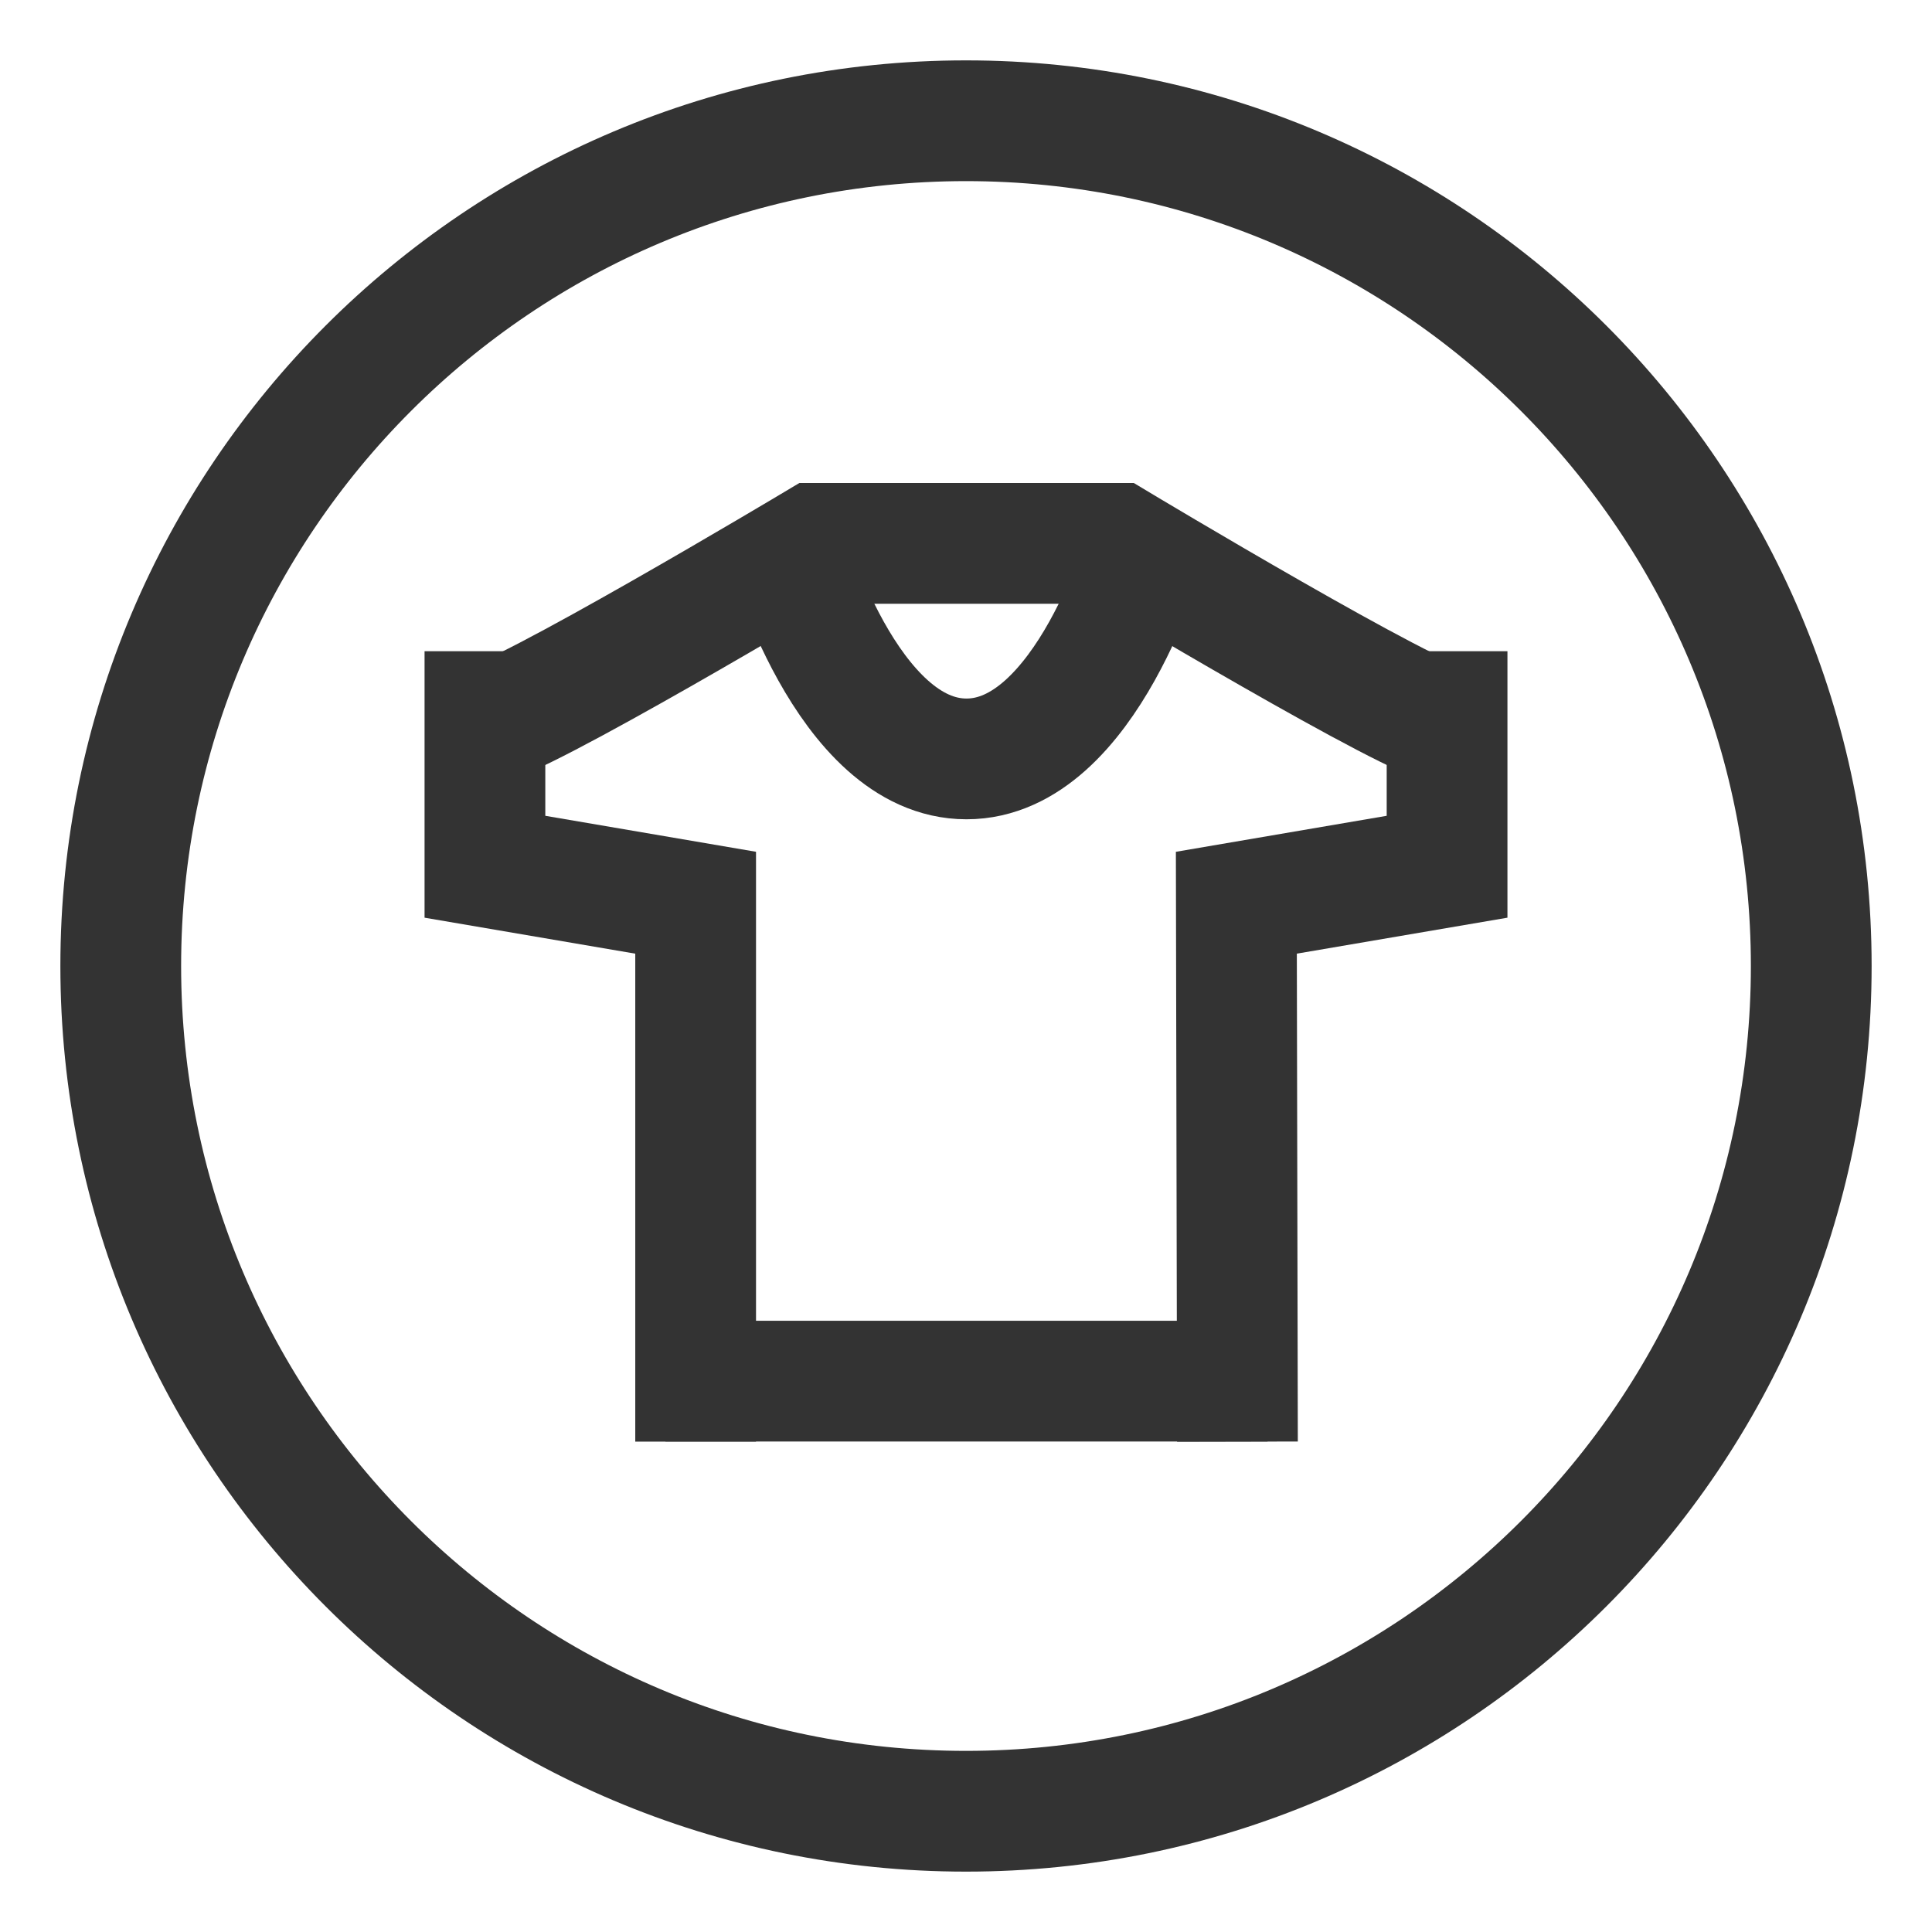
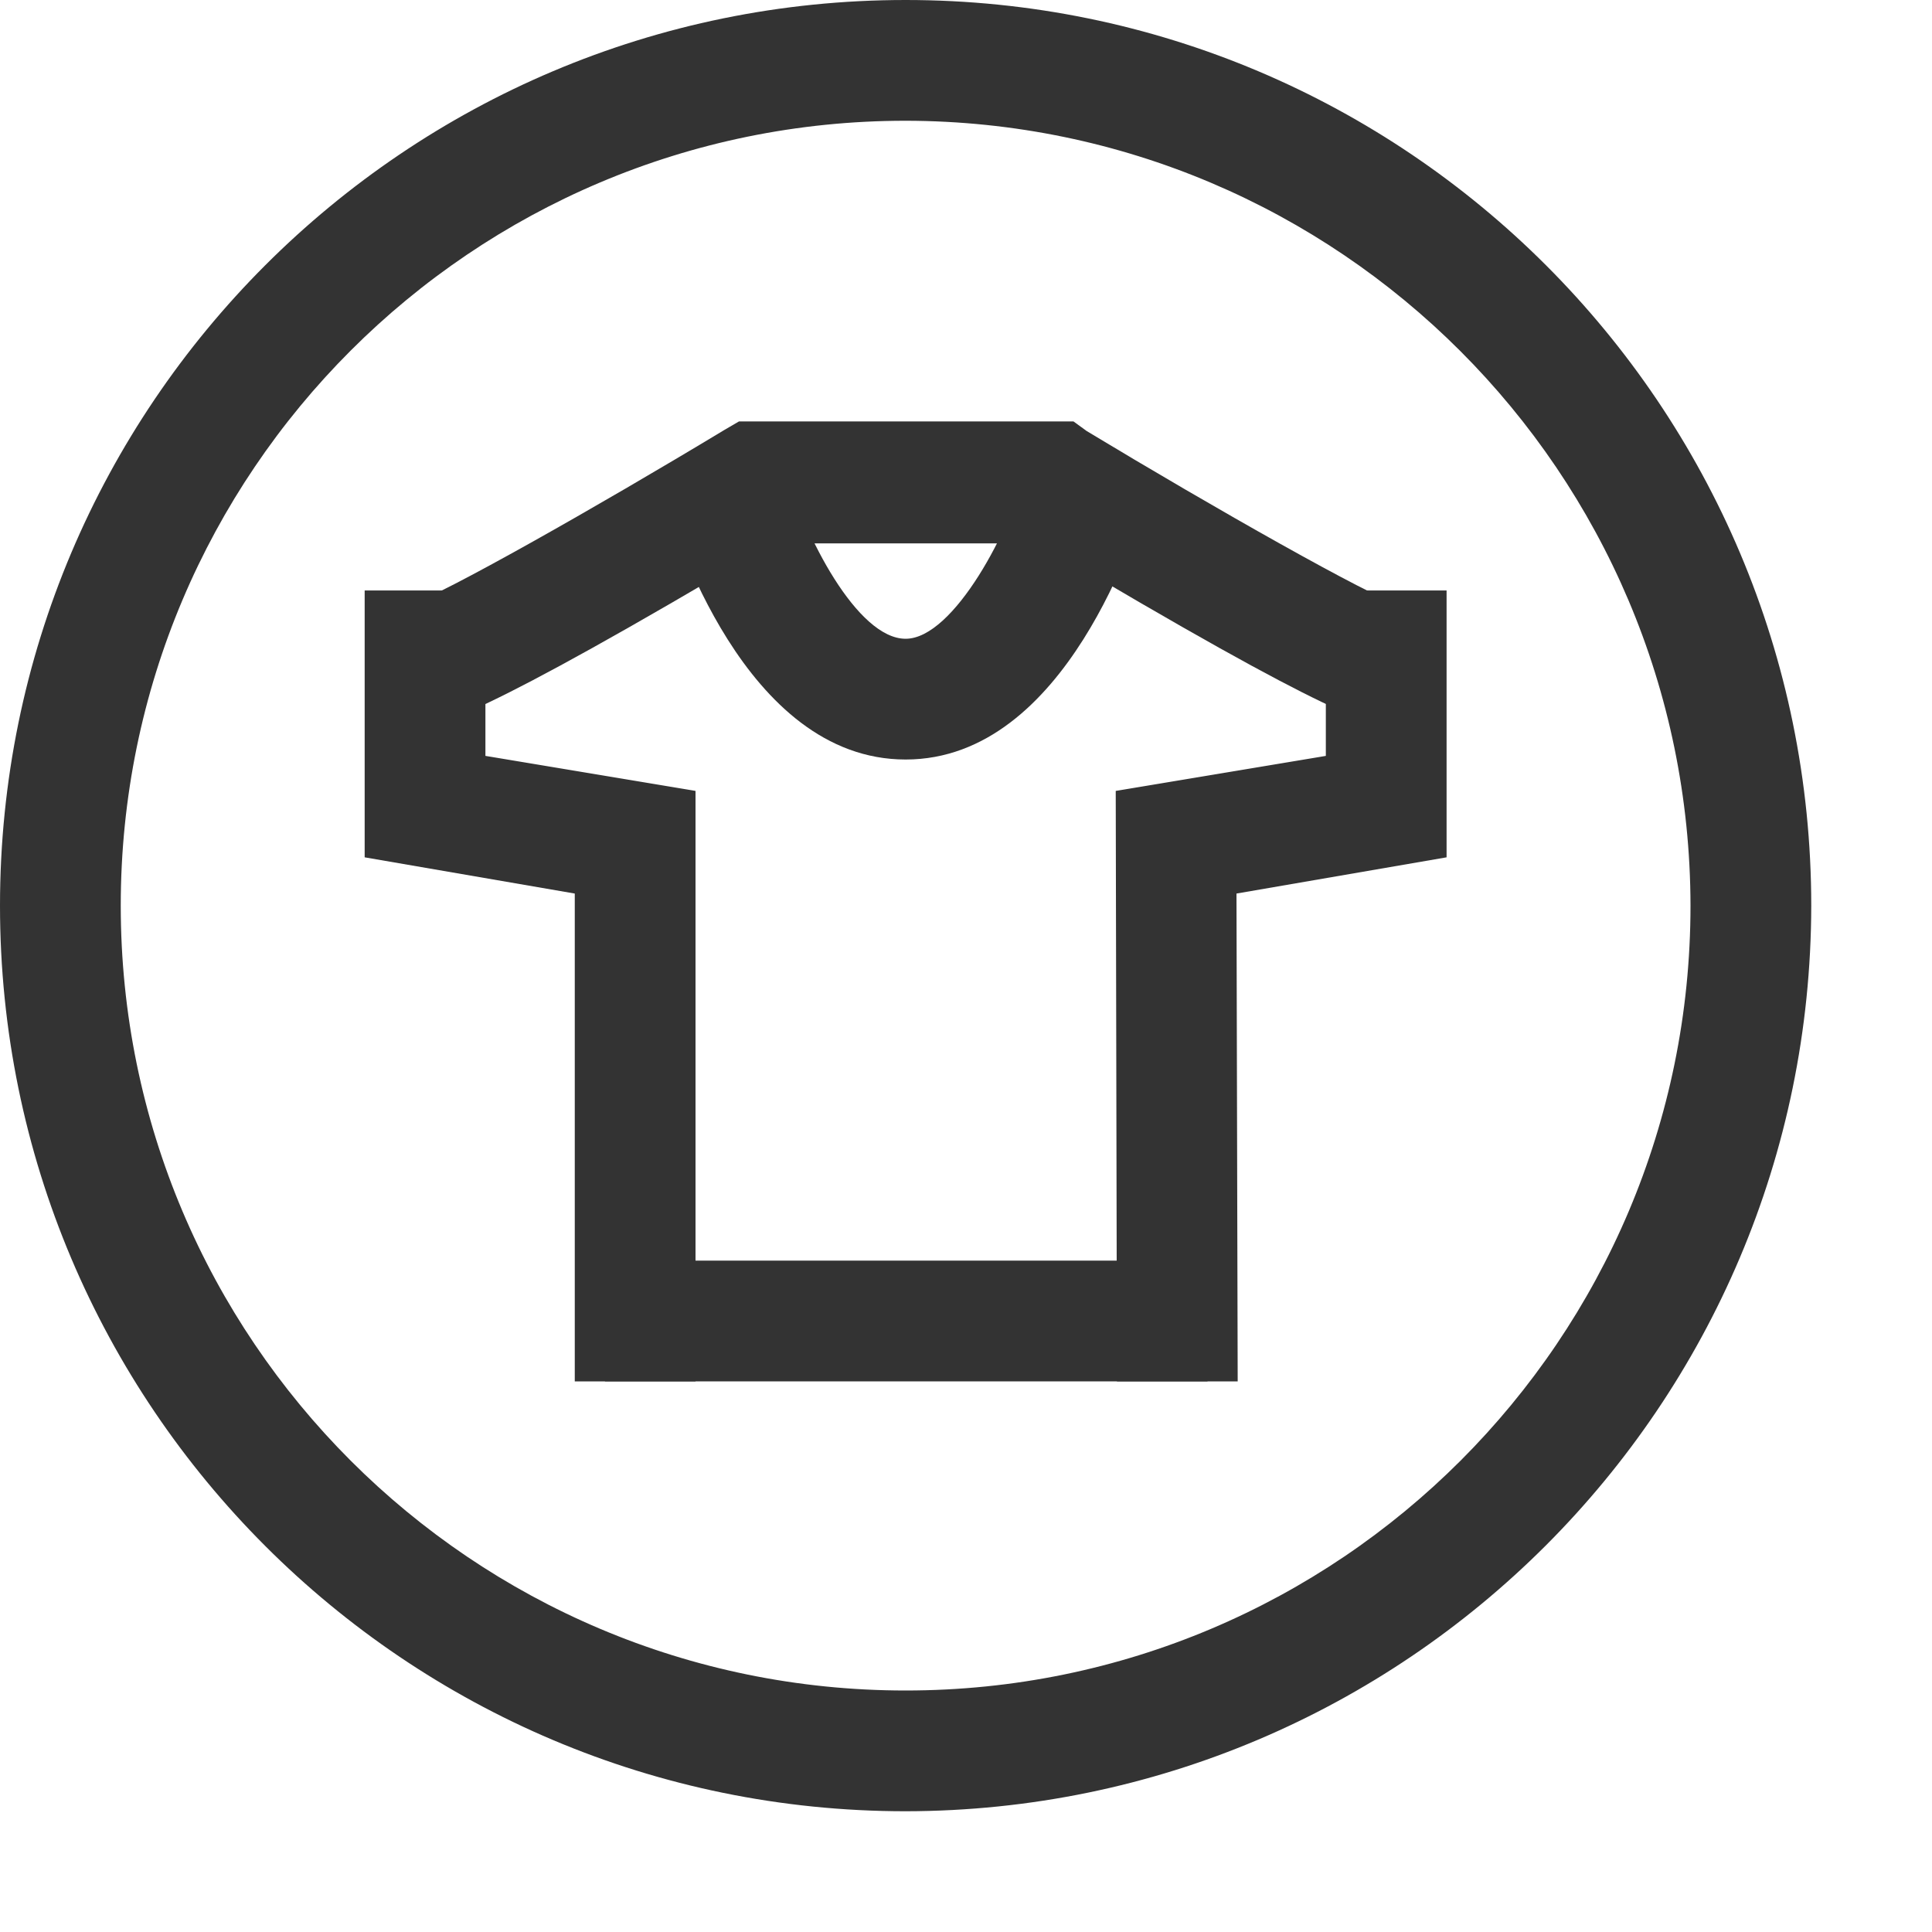
<svg xmlns="http://www.w3.org/2000/svg" width="16" height="16" viewBox="0 0 16 16" fill="none">
-   <circle cx="8" cy="8" r="7" stroke="#333333" />
-   <path d="M4 6C4.249 6 6.758 4.5 6.758 4.5H8.004H9.251C9.251 4.5 11.751 6 12 6" stroke="#333333" />
-   <path d="M4.016 5.393L4.016 7.178L5.761 7.476L5.761 11.939" stroke="#333333" />
-   <path d="M11.984 5.393L11.984 7.178L10.239 7.476L10.248 11.939" stroke="#333333" />
-   <line x1="5.511" y1="11.438" x2="10.497" y2="11.438" stroke="#333333" />
-   <path d="M6.509 4.5C6.509 4.5 7.007 6.285 8.004 6.285C9.001 6.285 9.5 4.5 9.5 4.5" stroke="#333333" />
+   <g>
+     <path fill="#333" d="M7.5,15A7.5,7.5,0,1,1,15,7.5,7.51,7.51,0,0,1,7.5,15Zm0-14A6.5,6.5,0,1,0,14,7.5,6.51,6.51,0,0,0,7.5,1Z" />
+     <path fill="#333" d="M11.5,6c-.14,0-.38,0-2.89-1.5H6.4C3.88,6,3.64,6,3.5,6V5.5L3.41,5c.24-.07,1.53-.8,2.59-1.44l.12-.07H8.89L9,3.57c1.06.64,2.35,1.37,2.59,1.44Z" />
+     <polygon fill="#333" points="5.76 11.44 4.76 11.44 4.76 7.4 3.02 7.1 3.02 4.89 4.02 4.89 4.02 6.26 5.76 6.55 5.76 11.44" />
+     <polygon fill="#333" points="9.25 11.44 9.24 6.55 10.98 6.26 10.98 4.89 11.98 4.89 11.98 7.1 10.24 7.4 10.25 11.44 9.25 11.44" />
+     <rect fill="#333" x="5.01" y="10.44" width="4.99" height="1" />
+     <path fill="#333" d="M7.5,6.29c-1.34,0-1.92-1.93-2-2.15l1-.27c.16.57.6,1.42,1,1.42s.88-.92,1-1.42l1,.27C9.42,4.35,8.84,6.29,7.5,6.29Z" />
+   </g>
</svg>
